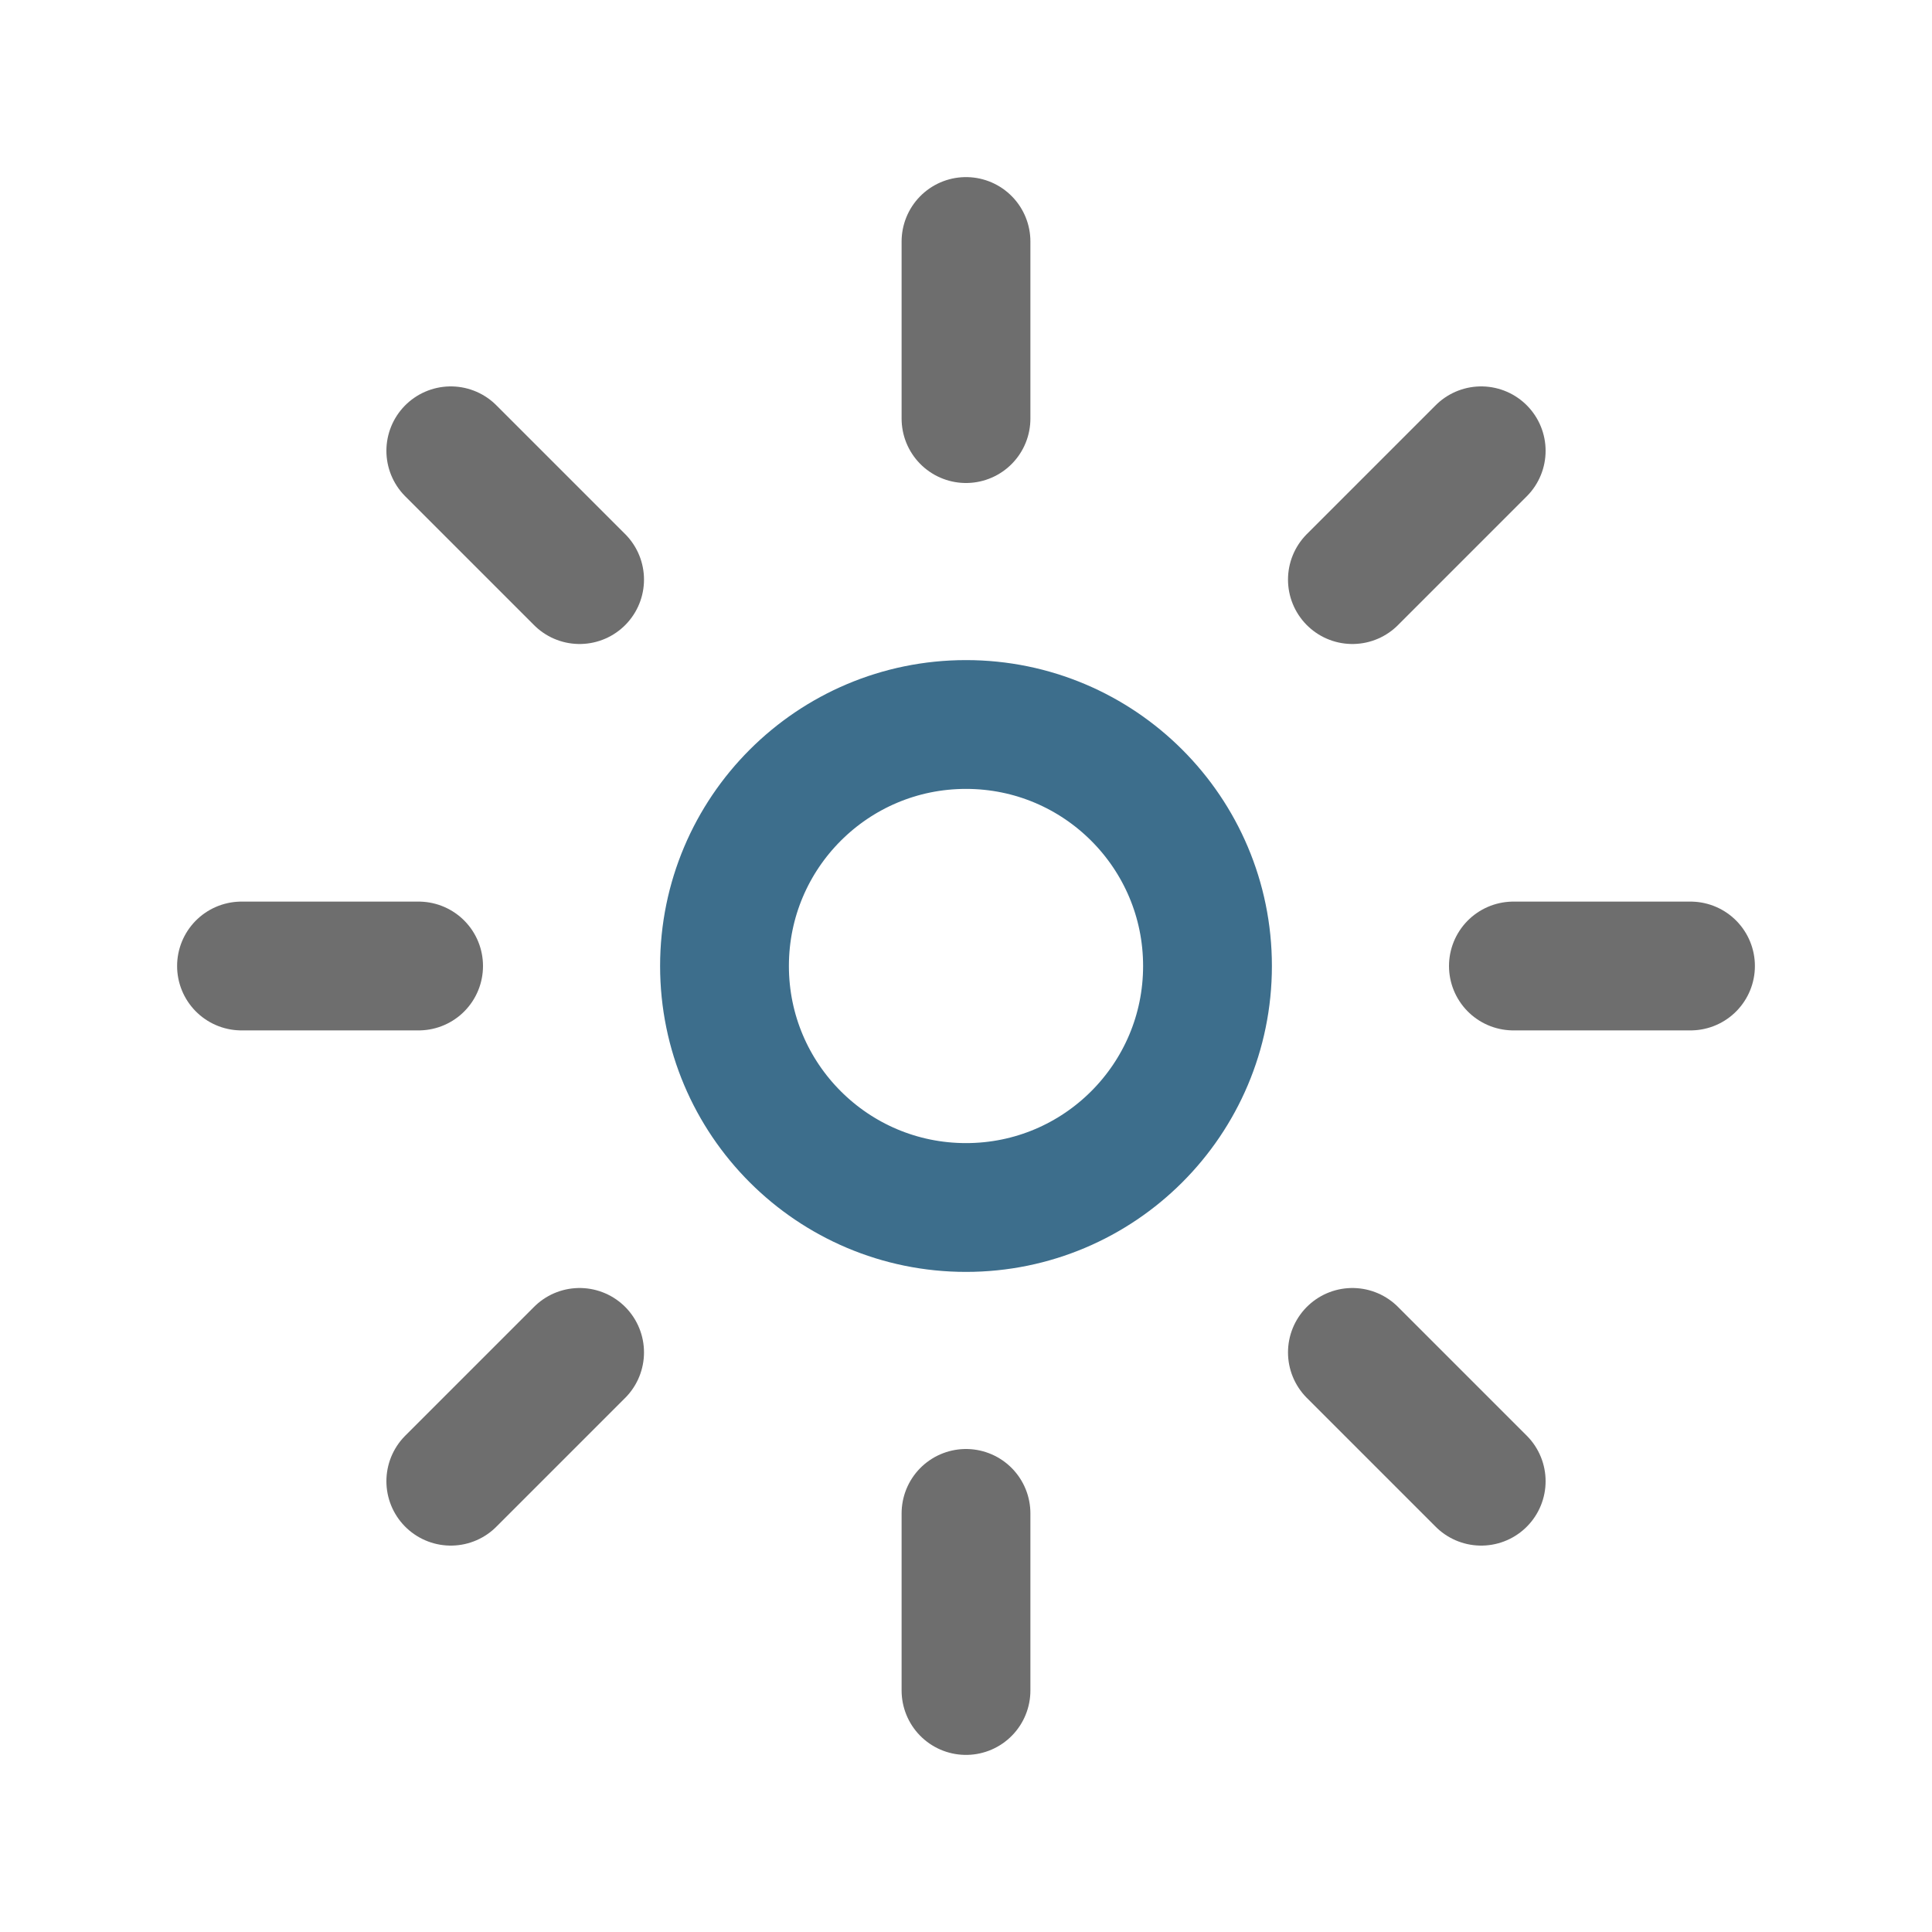
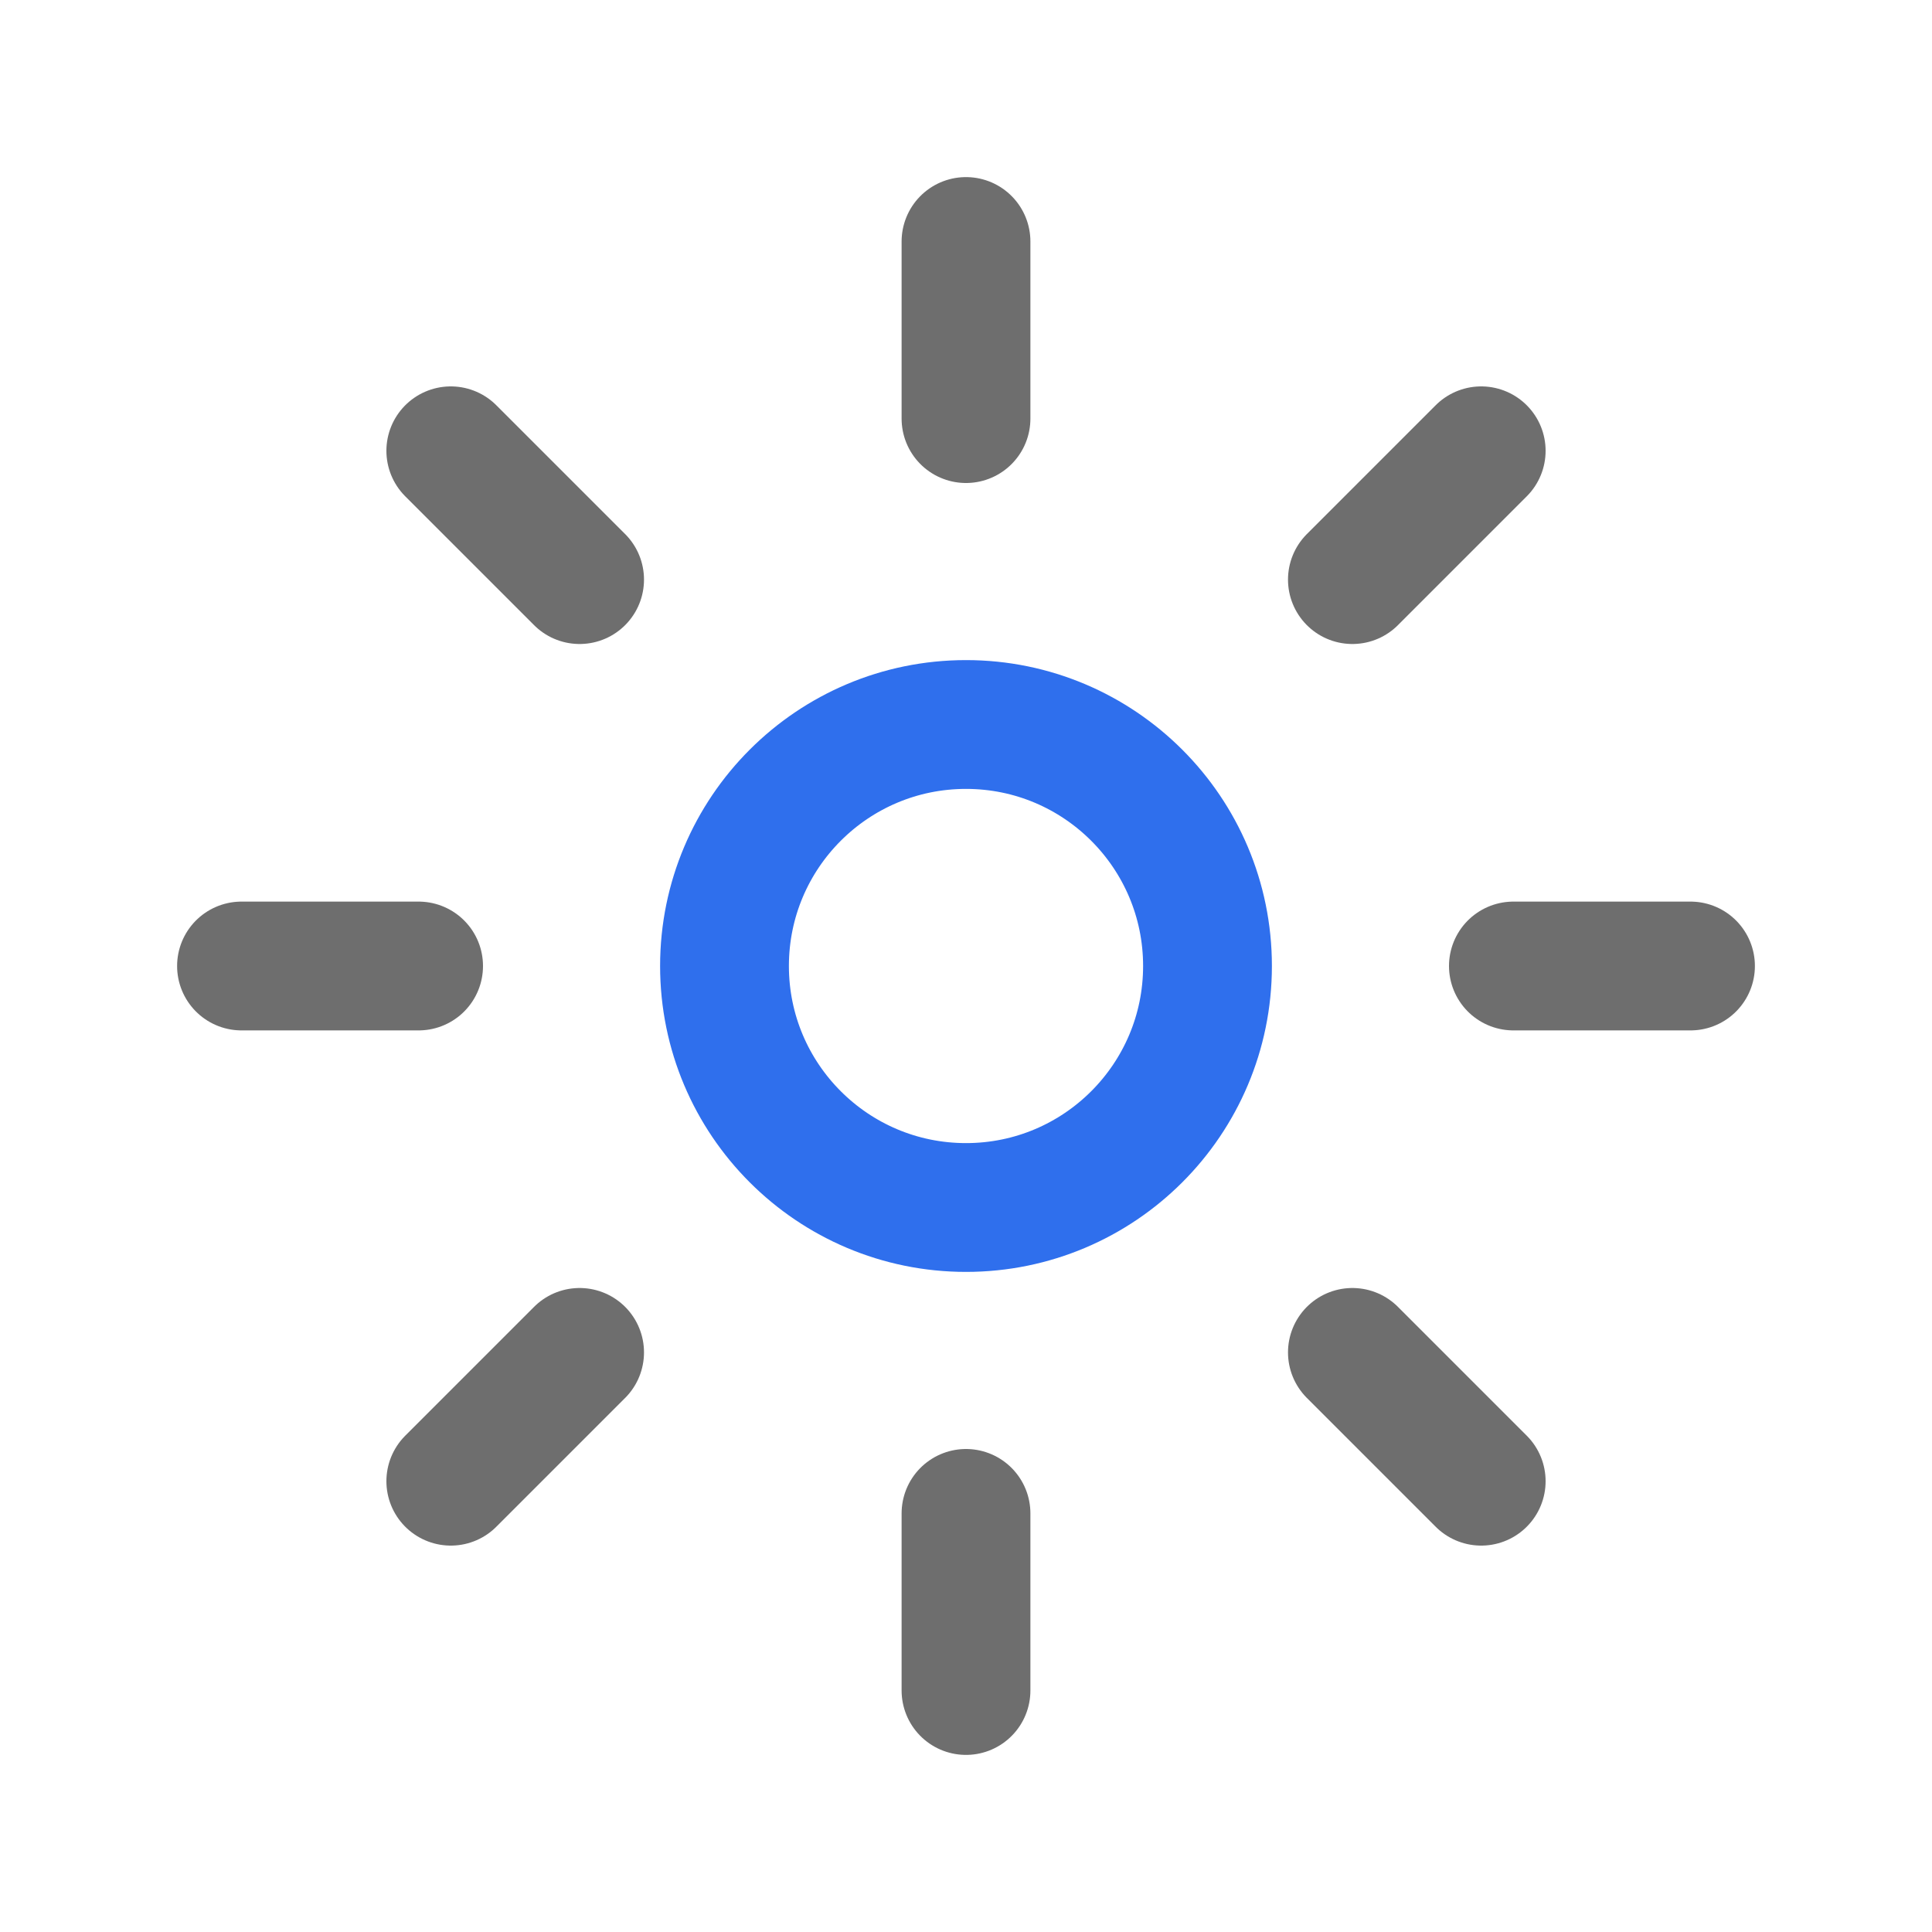
<svg xmlns="http://www.w3.org/2000/svg" viewBox="0 0 24 24" fill="none" stroke="#6E6E6E" stroke-width="1.6" stroke-linecap="round" stroke-linejoin="round">
-   <circle cx="12" cy="12" r="3" stroke="#3D6E8C" />
+   <circle cx="12" cy="12" r="3" stroke="#2F6FED" />
  <path d="M12 3v2.2M12 18.8V21M21 12h-2.2M5.2 12H3M18.4 5.6l-1.6 1.6M7.2 16.8l-1.6 1.6M18.4 18.4l-1.6-1.6M7.2 7.2 5.6 5.6" />
</svg>
